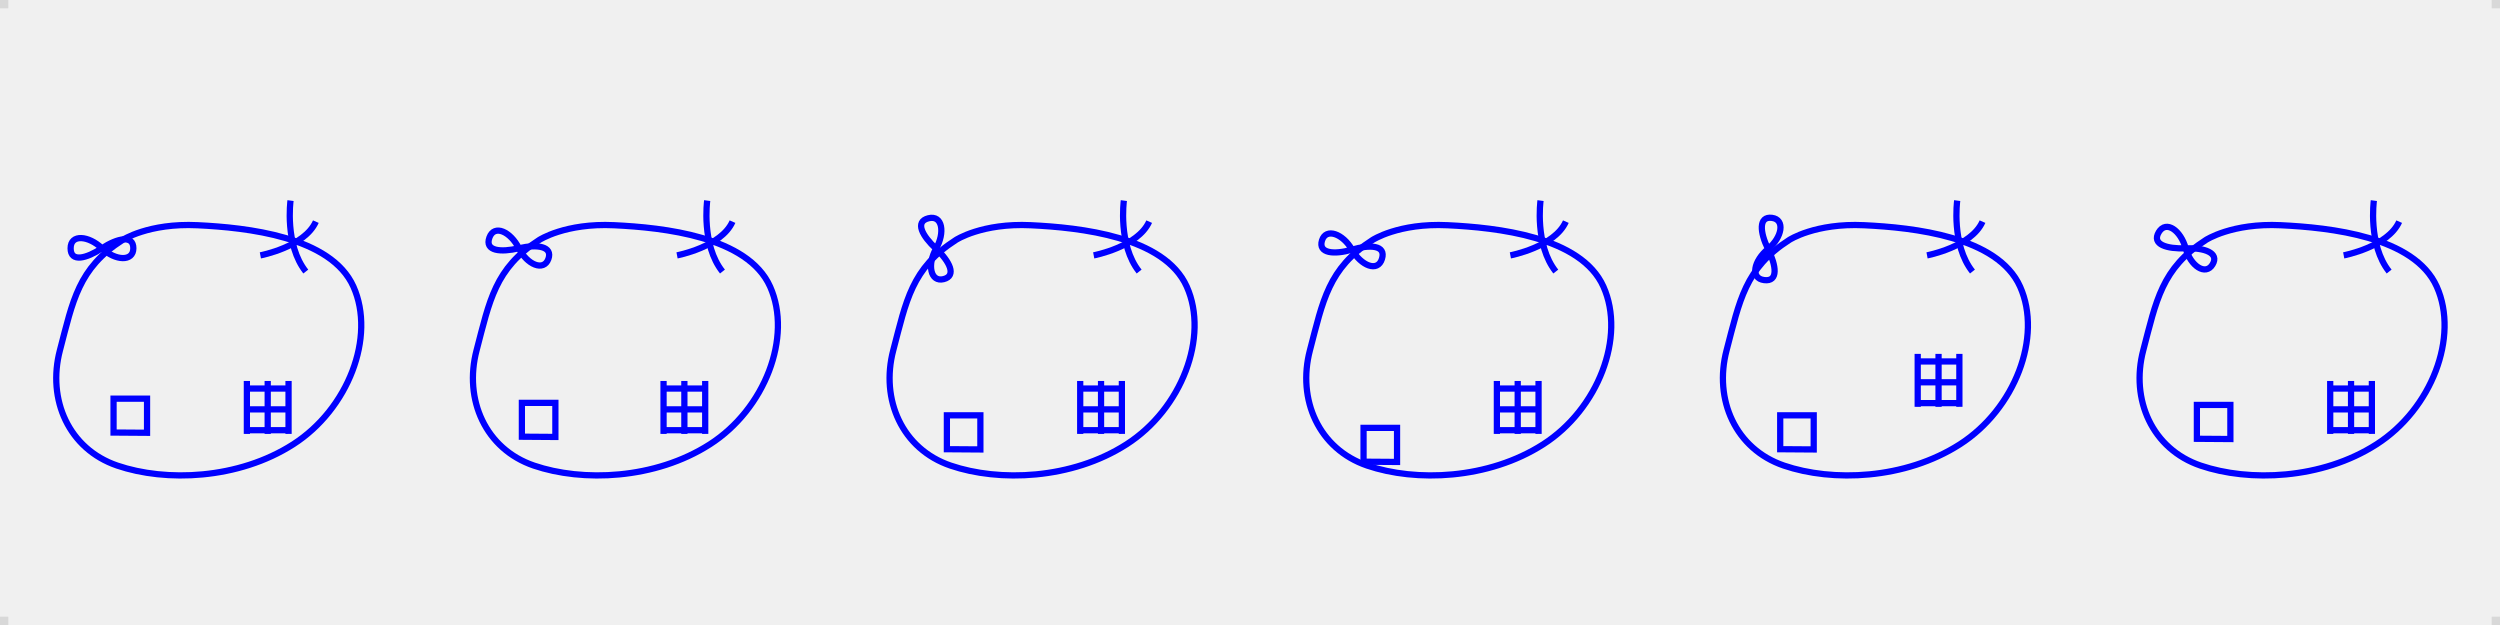
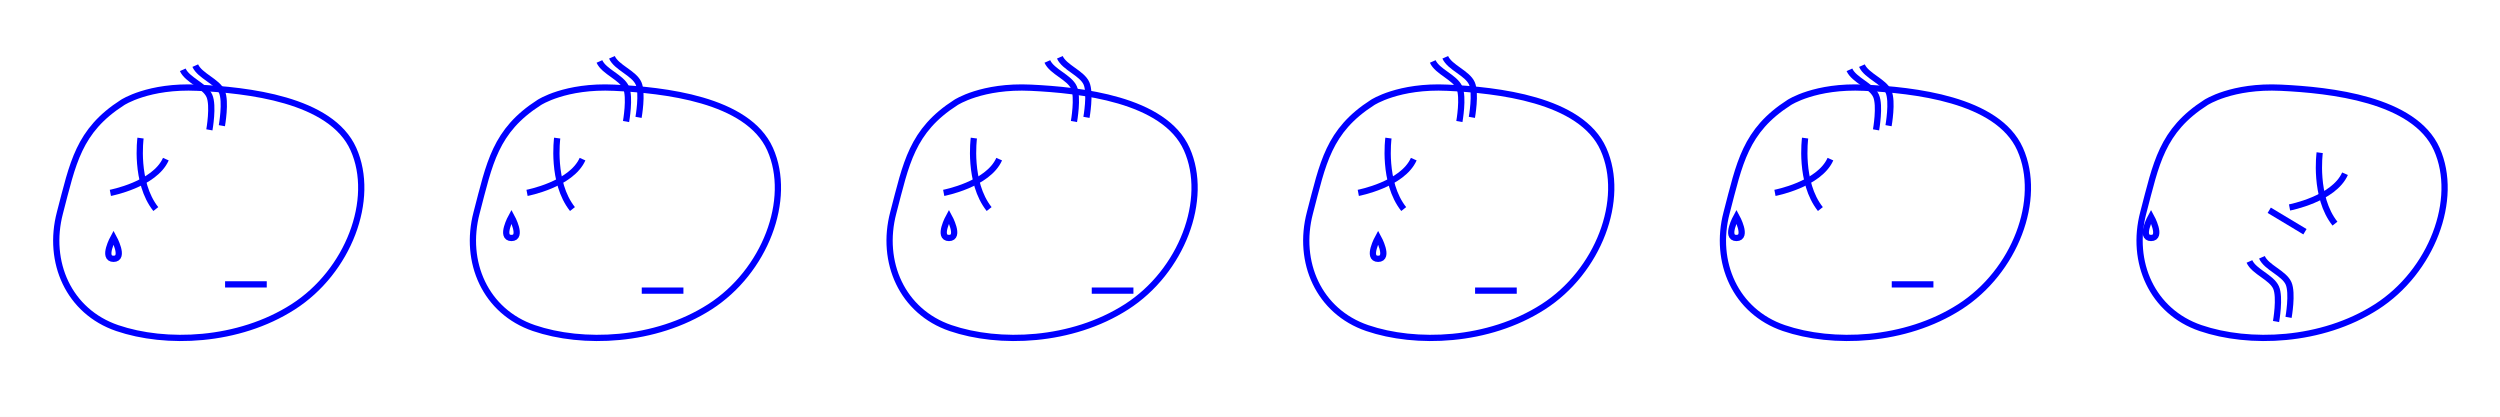
- <svg xmlns="http://www.w3.org/2000/svg" width="1200px" height="300px" viewBox="0 0 1200 300" version="1.1">
+ <svg xmlns="http://www.w3.org/2000/svg" width="1200px" height="200px" viewBox="0 0 1200 200" version="1.1">
  <defs />
  <g id="Page-1" stroke="none" stroke-width="1" fill="none" fill-rule="evenodd">
-     <g id="anim_decir">
-       <rect id="Rectangle-2" fill="#D8D8D8" x="0" y="296" width="4" height="4" />
-       <rect id="Rectangle-2-Copy" fill="#D8D8D8" x="0" y="0" width="4" height="4" />
-       <rect id="Rectangle-2" fill="#D8D8D8" x="1196" y="296" width="4" height="4" />
-       <rect id="Rectangle-2-Copy" fill="#D8D8D8" x="1196" y="0" width="4" height="4" />
-       <g id="circulo" transform="translate(27, 108)" stroke="#0000FF" stroke-width="3">
-         <path d="M67.819,0.107 C91.346,1.241 131.882,5.493 142.653,29.588 C153.425,53.682 140.153,88.335 113.74,105.273 C87.327,122.21 52.512,123.414 29.268,115.477 C6.023,107.54 -4.465,83.813 1.771,60.102 C8.008,36.391 10.559,20.8 31.819,7.194 C31.819,7.194 44.291,-1.027 67.819,0.107 L67.819,0.107 Z" id="icono_t0t-2-path" />
+     <g id="anim_sentir">
+       <rect id="Rectangle-1" fill="#FFFFFF" x="0" y="0" width="1200" height="200" />
+       <g id="sentir" transform="translate(254, 61)" stroke="#0000FF" stroke-width="3">
+         <path d="M13.453,5.283 C13.453,5.283 10.566,26.475 20.783,39.349" id="Path-1" />
+         <path d="M-1.022,31.578 C-1.022,31.578 20.215,27.553 25.608,15.386" id="Path-2" />
      </g>
-       <g id="sentir" transform="translate(131, 91)" stroke="#0000FF" stroke-width="3">
-         <path d="M8.453,5.283 C8.453,5.283 5.566,26.475 15.783,39.349" id="Path-1" />
-         <path d="M-6.022,31.578 C-6.022,31.578 15.215,27.553 20.608,15.386" id="Path-2" />
+       <g id="pensar" transform="translate(685, 23)" stroke="#0000FF" stroke-width="3">
+         <path d="M2.726,6.5 C4.9,11.406 13.327,14.094 15.5,19 C17.585,23.705 15.5,35.332 15.5,35.332" id="Path-5" />
+         <path d="M8.726,4.5 C10.9,9.406 19.327,12.094 21.5,17 C23.585,21.705 21.5,33.332 21.5,33.332" id="Path-5-Copy" />
      </g>
-       <g id="pensar" transform="translate(115, 180)" stroke="#0000FF" stroke-width="3">
-         <path d="M13.5,28.268 L13.5,2.863" id="Path-6-Copy" />
-         <path d="M3.5,28.268 L3.5,2.863" id="Path-6-Copy-2" />
-         <path d="M2.726,16.5 L23.253,16.5" id="Path-5-Copy" />
-         <path d="M2.726,6.5 L23.253,6.5" id="Path-5" />
-         <path d="M23.5,28.268 L23.5,2.863" id="Path-6" />
-         <path d="M2.726,26.5 L23.253,26.5" id="Path-5-Copy-2" />
+       <g id="decir" transform="translate(700, 124)" stroke="#0000FF" stroke-width="3">
+         <path d="M8.042,15.5 L28.042,15.5" id="Path-6" />
      </g>
-       <g id="hacer" transform="translate(54, 191)" stroke-width="3" stroke="#0000FF">
-         <polygon id="Path-31" points="0.502 16.617 0.502 0.369 16.581 0.369 16.581 16.733" />
+       <g id="decir" transform="translate(300, 124)" stroke="#0000FF" stroke-width="3">
+         <path d="M8.042,15.5 L28.042,15.5" id="Path-6" />
      </g>
-       <g id="decir" transform="translate(44, 104)" stroke="#0000FF" stroke-width="3">
-         <path d="M5.036,30.138 C-1.912,30.138 -1.037,21.48 5.036,15.087 C11.109,8.694 11.544,0.029 5.036,0.029 C-1.472,0.029 0.148,7.617 5.036,15.087 C9.924,22.557 11.984,30.138 5.036,30.138 Z" id="Path-31" transform="translate(4.951473, 15.08343) rotate(-270) translate(-4.951473, -15.08343) " />
+       <g id="decir" transform="translate(100, 121)" stroke="#0000FF" stroke-width="3">
+         <path d="M8.042,15.5 L28.042,15.5" id="Path-6" />
      </g>
-       <g id="circulo" transform="translate(227, 108)" stroke="#0000FF" stroke-width="3">
-         <path d="M67.819,0.107 C91.346,1.241 131.882,5.493 142.653,29.588 C153.425,53.682 140.153,88.335 113.74,105.273 C87.327,122.21 52.512,123.414 29.268,115.477 C6.023,107.54 -4.465,83.813 1.771,60.102 C8.008,36.391 10.559,20.8 31.819,7.194 C31.819,7.194 44.291,-1.027 67.819,0.107 L67.819,0.107 Z" id="icono_t0t-2-path" />
+       <g id="decir" transform="translate(516, 124)" stroke="#0000FF" stroke-width="3">
+         <path d="M8.042,15.5 L28.042,15.5" id="Path-6" />
      </g>
-       <g id="sentir" transform="translate(331, 91)" stroke="#0000FF" stroke-width="3">
-         <path d="M8.453,5.283 C8.453,5.283 5.566,26.475 15.783,39.349" id="Path-1" />
-         <path d="M-6.022,31.578 C-6.022,31.578 15.215,27.553 20.608,15.386" id="Path-2" />
+       <g id="hacer" transform="translate(653, 110)" stroke="#0000FF" stroke-width="3">
+         <path d="M8.5,3.958 C8.5,3.958 14.153,14.236 8.5,14.236 C2.847,14.236 8.5,3.958 8.5,3.958 Z" id="Path-31" />
      </g>
-       <g id="pensar" transform="translate(315, 180)" stroke="#0000FF" stroke-width="3">
-         <path d="M13.5,28.268 L13.5,2.863" id="Path-6-Copy" />
-         <path d="M3.5,28.268 L3.5,2.863" id="Path-6-Copy-2" />
-         <path d="M2.726,16.5 L23.253,16.5" id="Path-5-Copy" />
-         <path d="M2.726,6.5 L23.253,6.5" id="Path-5" />
-         <path d="M23.5,28.268 L23.5,2.863" id="Path-6" />
-         <path d="M2.726,26.5 L23.253,26.5" id="Path-5-Copy-2" />
+       <g id="hacer" transform="translate(825, 100)" stroke="#0000FF" stroke-width="3">
+         <path d="M8.5,3.958 C8.5,3.958 14.153,14.236 8.5,14.236 C2.847,14.236 8.5,3.958 8.5,3.958 Z" id="Path-31" />
      </g>
-       <g id="hacer" transform="translate(250, 193)" stroke-width="3" stroke="#0000FF">
-         <polygon id="Path-31" points="0.502 16.617 0.502 0.369 16.581 0.369 16.581 16.733" />
+       <g id="pensar" transform="translate(500, 23)" stroke="#0000FF" stroke-width="3">
+         <path d="M2.726,6.5 C4.9,11.406 13.327,14.094 15.5,19 C17.585,23.705 15.5,35.332 15.5,35.332" id="Path-5" />
+         <path d="M8.726,4.5 C10.9,9.406 19.327,12.094 21.5,17 C23.585,21.705 21.5,33.332 21.5,33.332" id="Path-5-Copy" />
      </g>
-       <g id="decir" transform="translate(249, 119.5) rotate(20) translate(-249, -119.5) translate(244, 104)" stroke="#0000FF" stroke-width="3">
-         <path d="M5.036,30.138 C-1.912,30.138 -1.037,21.48 5.036,15.087 C11.109,8.694 11.544,0.029 5.036,0.029 C-1.472,0.029 0.148,7.617 5.036,15.087 C9.924,22.557 11.984,30.138 5.036,30.138 Z" id="Path-31" transform="translate(4.951473, 15.08343) rotate(-270) translate(-4.951473, -15.08343) " />
+       <g id="hacer" transform="translate(447, 100)" stroke="#0000FF" stroke-width="3">
+         <path d="M8.5,3.958 C8.5,3.958 14.153,14.236 8.5,14.236 C2.847,14.236 8.5,3.958 8.5,3.958 Z" id="Path-31" />
      </g>
-       <g id="circulo" transform="translate(427, 108)" stroke="#0000FF" stroke-width="3">
-         <path d="M67.819,0.107 C91.346,1.241 131.882,5.493 142.653,29.588 C153.425,53.682 140.153,88.335 113.74,105.273 C87.327,122.21 52.512,123.414 29.268,115.477 C6.023,107.54 -4.465,83.813 1.771,60.102 C8.008,36.391 10.559,20.8 31.819,7.194 C31.819,7.194 44.291,-1.027 67.819,0.107 L67.819,0.107 Z" id="icono_t0t-2-path" />
+       <g id="pensar" transform="translate(285, 23)" stroke="#0000FF" stroke-width="3">
+         <path d="M2.726,6.5 C4.9,11.406 13.327,14.094 15.5,19 C17.585,23.705 15.5,35.332 15.5,35.332" id="Path-5" />
+         <path d="M8.726,4.5 C10.9,9.406 19.327,12.094 21.5,17 C23.585,21.705 21.5,33.332 21.5,33.332" id="Path-5-Copy" />
      </g>
-       <g id="sentir" transform="translate(531, 91)" stroke="#0000FF" stroke-width="3">
-         <path d="M8.453,5.283 C8.453,5.283 5.566,26.475 15.783,39.349" id="Path-1" />
-         <path d="M-6.022,31.578 C-6.022,31.578 15.215,27.553 20.608,15.386" id="Path-2" />
+       <g id="pensar" transform="translate(85, 27)" stroke="#0000FF" stroke-width="3">
+         <path d="M2.726,6.5 C4.9,11.406 13.327,14.094 15.5,19 C17.585,23.705 15.5,35.332 15.5,35.332" id="Path-5" />
+         <path d="M8.726,4.5 C10.9,9.406 19.327,12.094 21.5,17 C23.585,21.705 21.5,33.332 21.5,33.332" id="Path-5-Copy" />
      </g>
-       <g id="pensar" transform="translate(515, 180)" stroke="#0000FF" stroke-width="3">
-         <path d="M13.5,28.268 L13.5,2.863" id="Path-6-Copy" />
-         <path d="M3.5,28.268 L3.5,2.863" id="Path-6-Copy-2" />
-         <path d="M2.726,16.5 L23.253,16.5" id="Path-5-Copy" />
-         <path d="M2.726,6.5 L23.253,6.5" id="Path-5" />
-         <path d="M23.5,28.268 L23.5,2.863" id="Path-6" />
-         <path d="M2.726,26.5 L23.253,26.5" id="Path-5-Copy-2" />
+       <g id="hacer" transform="translate(237, 100)" stroke="#0000FF" stroke-width="3">
+         <path d="M8.5,3.958 C8.5,3.958 14.153,14.236 8.5,14.236 C2.847,14.236 8.5,3.958 8.5,3.958 Z" id="Path-31" />
      </g>
-       <g id="hacer" transform="translate(454, 199)" stroke-width="3" stroke="#0000FF">
-         <polygon id="Path-31" points="0.502 16.617 0.502 0.369 16.581 0.369 16.581 16.733" />
+       <g id="sentir" transform="translate(653, 61)" stroke="#0000FF" stroke-width="3">
+         <path d="M13.453,5.283 C13.453,5.283 10.566,26.475 20.783,39.349" id="Path-1" />
+         <path d="M-1.022,31.578 C-1.022,31.578 20.215,27.553 25.608,15.386" id="Path-2" />
      </g>
-       <g id="decir" transform="translate(449, 119.5) rotate(76) translate(-449, -119.5) translate(444, 104)" stroke="#0000FF" stroke-width="3">
-         <path d="M5.036,30.138 C-1.912,30.138 -1.037,21.48 5.036,15.087 C11.109,8.694 11.544,0.029 5.036,0.029 C-1.472,0.029 0.148,7.617 5.036,15.087 C9.924,22.557 11.984,30.138 5.036,30.138 Z" id="Path-31" transform="translate(4.951473, 15.08343) rotate(-270) translate(-4.951473, -15.08343) " />
+       <g id="sentir" transform="translate(853, 61)" stroke="#0000FF" stroke-width="3">
+         <path d="M13.453,5.283 C13.453,5.283 10.566,26.475 20.783,39.349" id="Path-1" />
+         <path d="M-1.022,31.578 C-1.022,31.578 20.215,27.553 25.608,15.386" id="Path-2" />
      </g>
-       <g id="circulo" transform="translate(627, 108)" stroke="#0000FF" stroke-width="3">
-         <path d="M67.819,0.107 C91.346,1.241 131.882,5.493 142.653,29.588 C153.425,53.682 140.153,88.335 113.74,105.273 C87.327,122.21 52.512,123.414 29.268,115.477 C6.023,107.54 -4.465,83.813 1.771,60.102 C8.008,36.391 10.559,20.8 31.819,7.194 C31.819,7.194 44.291,-1.027 67.819,0.107 L67.819,0.107 Z" id="icono_t0t-2-path" />
+       <g id="sentir" transform="translate(1100, 68)" stroke="#0000FF" stroke-width="3">
+         <path d="M13.453,5.283 C13.453,5.283 10.566,26.475 20.783,39.349" id="Path-1" />
+         <path d="M-1.022,31.578 C-1.022,31.578 20.215,27.553 25.608,15.386" id="Path-2" />
      </g>
-       <g id="sentir" transform="translate(731, 91)" stroke="#0000FF" stroke-width="3">
-         <path d="M8.453,5.283 C8.453,5.283 5.566,26.475 15.783,39.349" id="Path-1" />
-         <path d="M-6.022,31.578 C-6.022,31.578 15.215,27.553 20.608,15.386" id="Path-2" />
+       <g id="decir" transform="translate(900, 121)" stroke="#0000FF" stroke-width="3">
+         <path d="M8.042,15.5 L28.042,15.5" id="Path-6" />
      </g>
-       <g id="pensar" transform="translate(715, 180)" stroke="#0000FF" stroke-width="3">
-         <path d="M13.5,28.268 L13.5,2.863" id="Path-6-Copy" />
-         <path d="M3.5,28.268 L3.5,2.863" id="Path-6-Copy-2" />
-         <path d="M2.726,16.5 L23.253,16.5" id="Path-5-Copy" />
-         <path d="M2.726,6.5 L23.253,6.5" id="Path-5" />
-         <path d="M23.5,28.268 L23.5,2.863" id="Path-6" />
-         <path d="M2.726,26.5 L23.253,26.5" id="Path-5-Copy-2" />
+       <g id="sentir" transform="translate(454, 61)" stroke="#0000FF" stroke-width="3">
+         <path d="M13.453,5.283 C13.453,5.283 10.566,26.475 20.783,39.349" id="Path-1" />
+         <path d="M-1.022,31.578 C-1.022,31.578 20.215,27.553 25.608,15.386" id="Path-2" />
      </g>
-       <g id="hacer" transform="translate(654, 205)" stroke-width="3" stroke="#0000FF">
-         <polygon id="Path-31" points="0.502 16.617 0.502 0.369 16.581 0.369 16.581 16.733" />
+       <g id="pensar" transform="translate(1077, 119)" stroke="#0000FF" stroke-width="3">
+         <path d="M2.726,6.5 C4.9,11.406 13.327,14.094 15.5,19 C17.585,23.705 15.5,35.332 15.5,35.332" id="Path-5" />
+         <path d="M8.726,4.5 C10.9,9.406 19.327,12.094 21.5,17 C23.585,21.705 21.5,33.332 21.5,33.332" id="Path-5-Copy" />
      </g>
-       <g id="decir" transform="translate(649, 119.5) rotate(197) translate(-649, -119.5) translate(644, 104)" stroke="#0000FF" stroke-width="3">
-         <path d="M5.036,30.138 C-1.912,30.138 -1.037,21.48 5.036,15.087 C11.109,8.694 11.544,0.029 5.036,0.029 C-1.472,0.029 0.148,7.617 5.036,15.087 C9.924,22.557 11.984,30.138 5.036,30.138 Z" id="Path-31" transform="translate(4.951473, 15.08343) rotate(-270) translate(-4.951473, -15.08343) " />
+       <g id="pensar" transform="translate(885, 27)" stroke="#0000FF" stroke-width="3">
+         <path d="M2.726,6.5 C4.9,11.406 13.327,14.094 15.5,19 C17.585,23.705 15.5,35.332 15.5,35.332" id="Path-5" />
+         <path d="M8.726,4.5 C10.9,9.406 19.327,12.094 21.5,17 C23.585,21.705 21.5,33.332 21.5,33.332" id="Path-5-Copy" />
      </g>
-       <g id="circulo" transform="translate(827, 108)" stroke="#0000FF" stroke-width="3">
-         <path d="M67.819,0.107 C91.346,1.241 131.882,5.493 142.653,29.588 C153.425,53.682 140.153,88.335 113.74,105.273 C87.327,122.21 52.512,123.414 29.268,115.477 C6.023,107.54 -4.465,83.813 1.771,60.102 C8.008,36.391 10.559,20.8 31.819,7.194 C31.819,7.194 44.291,-1.027 67.819,0.107 L67.819,0.107 Z" id="icono_t0t-2-path" />
+       <g id="hacer" transform="translate(1024, 100)" stroke="#0000FF" stroke-width="3">
+         <path d="M8.5,3.958 C8.5,3.958 14.153,14.236 8.5,14.236 C2.847,14.236 8.5,3.958 8.5,3.958 Z" id="Path-31" />
      </g>
-       <g id="sentir" transform="translate(931, 91)" stroke="#0000FF" stroke-width="3">
-         <path d="M8.453,5.283 C8.453,5.283 5.566,26.475 15.783,39.349" id="Path-1" />
-         <path d="M-6.022,31.578 C-6.022,31.578 15.215,27.553 20.608,15.386" id="Path-2" />
+       <g id="decir" transform="translate(1100.769, 107.8613) rotate(31) translate(-1100.769, -107.8613) translate(1079.269, 92.36128)" stroke="#0000FF" stroke-width="3">
+         <path d="M8.042,15.5 L28.042,15.5" id="Path-6" />
      </g>
-       <g id="pensar" transform="translate(917, 167)" stroke="#0000FF" stroke-width="3">
-         <path d="M13.5,28.268 L13.5,2.863" id="Path-6-Copy" />
-         <path d="M3.5,28.268 L3.5,2.863" id="Path-6-Copy-2" />
-         <path d="M2.726,16.5 L23.253,16.5" id="Path-5-Copy" />
-         <path d="M2.726,6.5 L23.253,6.5" id="Path-5" />
-         <path d="M23.5,28.268 L23.5,2.863" id="Path-6" />
-         <path d="M2.726,26.5 L23.253,26.5" id="Path-5-Copy-2" />
+       <path d="M169.653,71.588 C180.425,95.682 167.153,130.335 140.74,147.273 C114.327,164.21 79.512,165.414 56.268,157.477 C33.023,149.54 22.535,125.813 28.771,102.102 C35.008,78.391 37.559,62.8 58.819,49.194 C58.819,49.194 71.291,40.973 94.819,42.107 C118.346,43.241 158.882,47.493 169.653,71.588 Z" id="icono_t0t-2-path" stroke="#0000FF" stroke-width="3" stroke-linecap="square" stroke-linejoin="round" />
+       <path d="M369.653,71.588 C380.425,95.682 367.153,130.335 340.74,147.273 C314.327,164.21 279.512,165.414 256.268,157.477 C233.023,149.54 222.535,125.813 228.771,102.102 C235.008,78.391 237.559,62.8 258.819,49.194 C258.819,49.194 271.291,40.973 294.819,42.107 C318.346,43.241 358.882,47.493 369.653,71.588 Z" id="icono_t0t-2-path" stroke="#0000FF" stroke-width="3" stroke-linecap="square" stroke-linejoin="round" />
+       <path d="M569.653,71.588 C580.425,95.682 567.153,130.335 540.74,147.273 C514.327,164.21 479.512,165.414 456.268,157.477 C433.023,149.54 422.535,125.813 428.771,102.102 C435.008,78.391 437.559,62.8 458.819,49.194 C458.819,49.194 471.291,40.973 494.819,42.107 C518.346,43.241 558.882,47.493 569.653,71.588 Z" id="icono_t0t-2-path-copy" stroke="#0000FF" stroke-width="3" stroke-linecap="square" stroke-linejoin="round" />
+       <path d="M769.653,71.588 C780.425,95.682 767.153,130.335 740.74,147.273 C714.327,164.21 679.512,165.414 656.268,157.477 C633.023,149.54 622.535,125.813 628.771,102.102 C635.008,78.391 637.559,62.8 658.819,49.194 C658.819,49.194 671.291,40.973 694.819,42.107 C718.346,43.241 758.882,47.493 769.653,71.588 Z" id="icono_t0t-2-path-copy-2" stroke="#0000FF" stroke-width="3" stroke-linecap="square" stroke-linejoin="round" />
+       <path d="M969.653,71.588 C980.425,95.682 967.153,130.335 940.74,147.273 C914.327,164.21 879.512,165.414 856.268,157.477 C833.023,149.54 822.535,125.813 828.771,102.102 C835.008,78.391 837.559,62.8 858.819,49.194 C858.819,49.194 871.291,40.973 894.819,42.107 C918.346,43.241 958.882,47.493 969.653,71.588 Z" id="icono_t0t-2-path-copy-3" stroke="#0000FF" stroke-width="3" stroke-linecap="square" stroke-linejoin="round" />
+       <path d="M1169.653,71.588 C1180.425,95.682 1167.153,130.335 1140.74,147.273 C1114.327,164.21 1079.512,165.414 1056.268,157.477 C1033.023,149.54 1022.535,125.813 1028.771,102.102 C1035.008,78.391 1037.559,62.8 1058.819,49.194 C1058.819,49.194 1071.291,40.973 1094.819,42.107 C1118.346,43.241 1158.882,47.493 1169.653,71.588 Z" id="icono_t0t-2-path-copy-4" stroke="#0000FF" stroke-width="3" stroke-linecap="square" stroke-linejoin="round" />
+       <g id="sentir" transform="translate(54, 61)" stroke="#0000FF" stroke-width="3">
+         <path d="M13.453,5.283 C13.453,5.283 10.566,26.475 20.783,39.349" id="Path-1" />
+         <path d="M-1.022,31.578 C-1.022,31.578 20.215,27.553 25.608,15.386" id="Path-2" />
      </g>
-       <g id="hacer" transform="translate(854, 199)" stroke-width="3" stroke="#0000FF">
-         <polygon id="Path-31" points="0.502 16.617 0.502 0.369 16.581 0.369 16.581 16.733" />
+       <g id="hacer" transform="translate(46, 110)" stroke="#0000FF" stroke-width="3">
+         <path d="M8.5,3.958 C8.5,3.958 14.153,14.236 8.5,14.236 C2.847,14.236 8.5,3.958 8.5,3.958 Z" id="Path-31" />
      </g>
-       <g id="decir" transform="translate(849, 119.5) rotate(-83) translate(-849, -119.5) translate(844, 104)" stroke="#0000FF" stroke-width="3">
-         <path d="M5.036,30.138 C-1.912,30.138 -1.037,21.48 5.036,15.087 C11.109,8.694 11.544,0.029 5.036,0.029 C-1.472,0.029 0.148,7.617 5.036,15.087 C9.924,22.557 11.984,30.138 5.036,30.138 Z" id="Path-31" transform="translate(4.951473, 15.08343) rotate(-270) translate(-4.951473, -15.08343) " />
-       </g>
-       <g id="circulo" transform="translate(1027, 108)" stroke="#0000FF" stroke-width="3">
-         <path d="M67.819,0.107 C91.346,1.241 131.882,5.493 142.653,29.588 C153.425,53.682 140.153,88.335 113.74,105.273 C87.327,122.21 52.512,123.414 29.268,115.477 C6.023,107.54 -4.465,83.813 1.771,60.102 C8.008,36.391 10.559,20.8 31.819,7.194 C31.819,7.194 44.291,-1.027 67.819,0.107 L67.819,0.107 Z" id="icono_t0t-2-path" />
-       </g>
-       <g id="sentir" transform="translate(1131, 91)" stroke="#0000FF" stroke-width="3">
-         <path d="M8.453,5.283 C8.453,5.283 5.566,26.475 15.783,39.349" id="Path-1" />
-         <path d="M-6.022,31.578 C-6.022,31.578 15.215,27.553 20.608,15.386" id="Path-2" />
-       </g>
-       <g id="pensar" transform="translate(1115, 180)" stroke="#0000FF" stroke-width="3">
-         <path d="M13.5,28.268 L13.5,2.863" id="Path-6-Copy" />
-         <path d="M3.5,28.268 L3.5,2.863" id="Path-6-Copy-2" />
-         <path d="M2.726,16.5 L23.253,16.5" id="Path-5-Copy" />
-         <path d="M2.726,6.5 L23.253,6.5" id="Path-5" />
-         <path d="M23.5,28.268 L23.5,2.863" id="Path-6" />
-         <path d="M2.726,26.5 L23.253,26.5" id="Path-5-Copy-2" />
-       </g>
-       <g id="hacer" transform="translate(1054, 194)" stroke-width="3" stroke="#0000FF">
-         <polygon id="Path-31" points="0.502 16.617 0.502 0.369 16.581 0.369 16.581 16.733" />
-       </g>
-       <g id="decir" transform="translate(1049, 119.5) rotate(31) translate(-1049, -119.5) translate(1044, 104)" stroke="#0000FF" stroke-width="3">
-         <path d="M5.036,30.138 C-1.912,30.138 -1.037,21.48 5.036,15.087 C11.109,8.694 11.544,0.029 5.036,0.029 C-1.472,0.029 0.148,7.617 5.036,15.087 C9.924,22.557 11.984,30.138 5.036,30.138 Z" id="Path-31" transform="translate(4.951473, 15.08343) rotate(-270) translate(-4.951473, -15.08343) " />
-       </g>
+       <path d="M1200,199.5 L0,199.5" id="Line" stroke="#FFFFFF" />
    </g>
  </g>
</svg>
